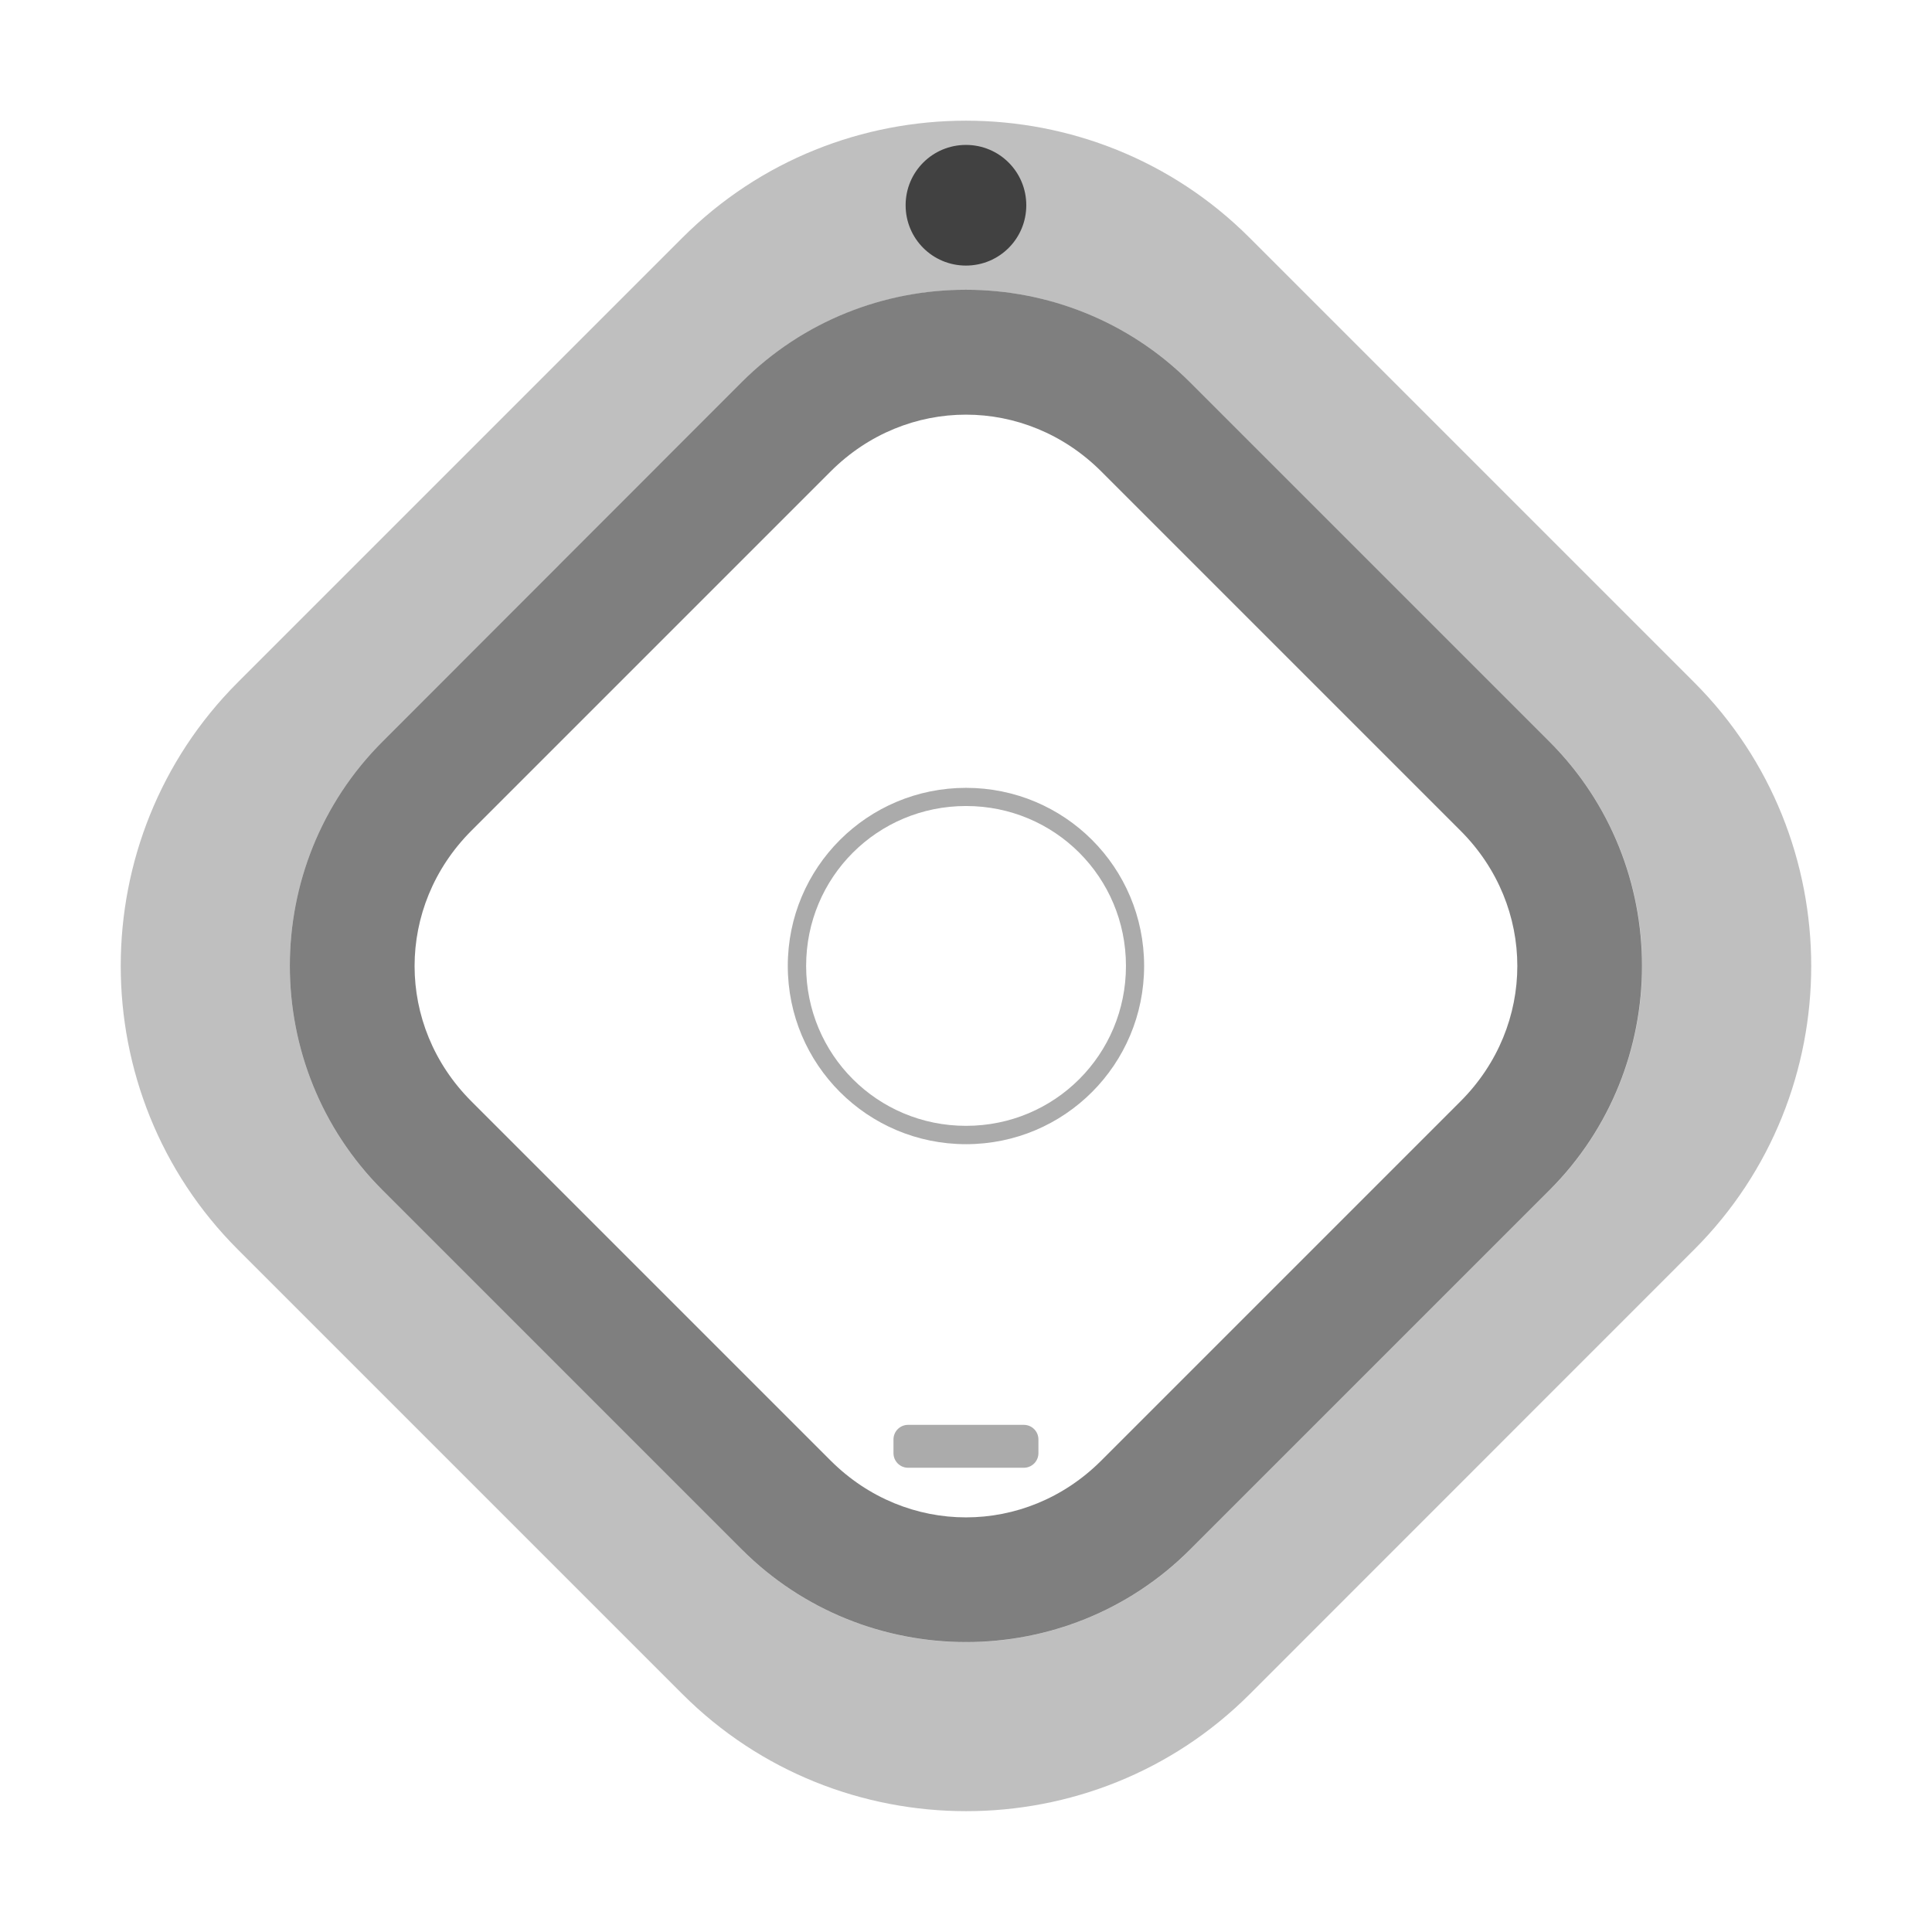
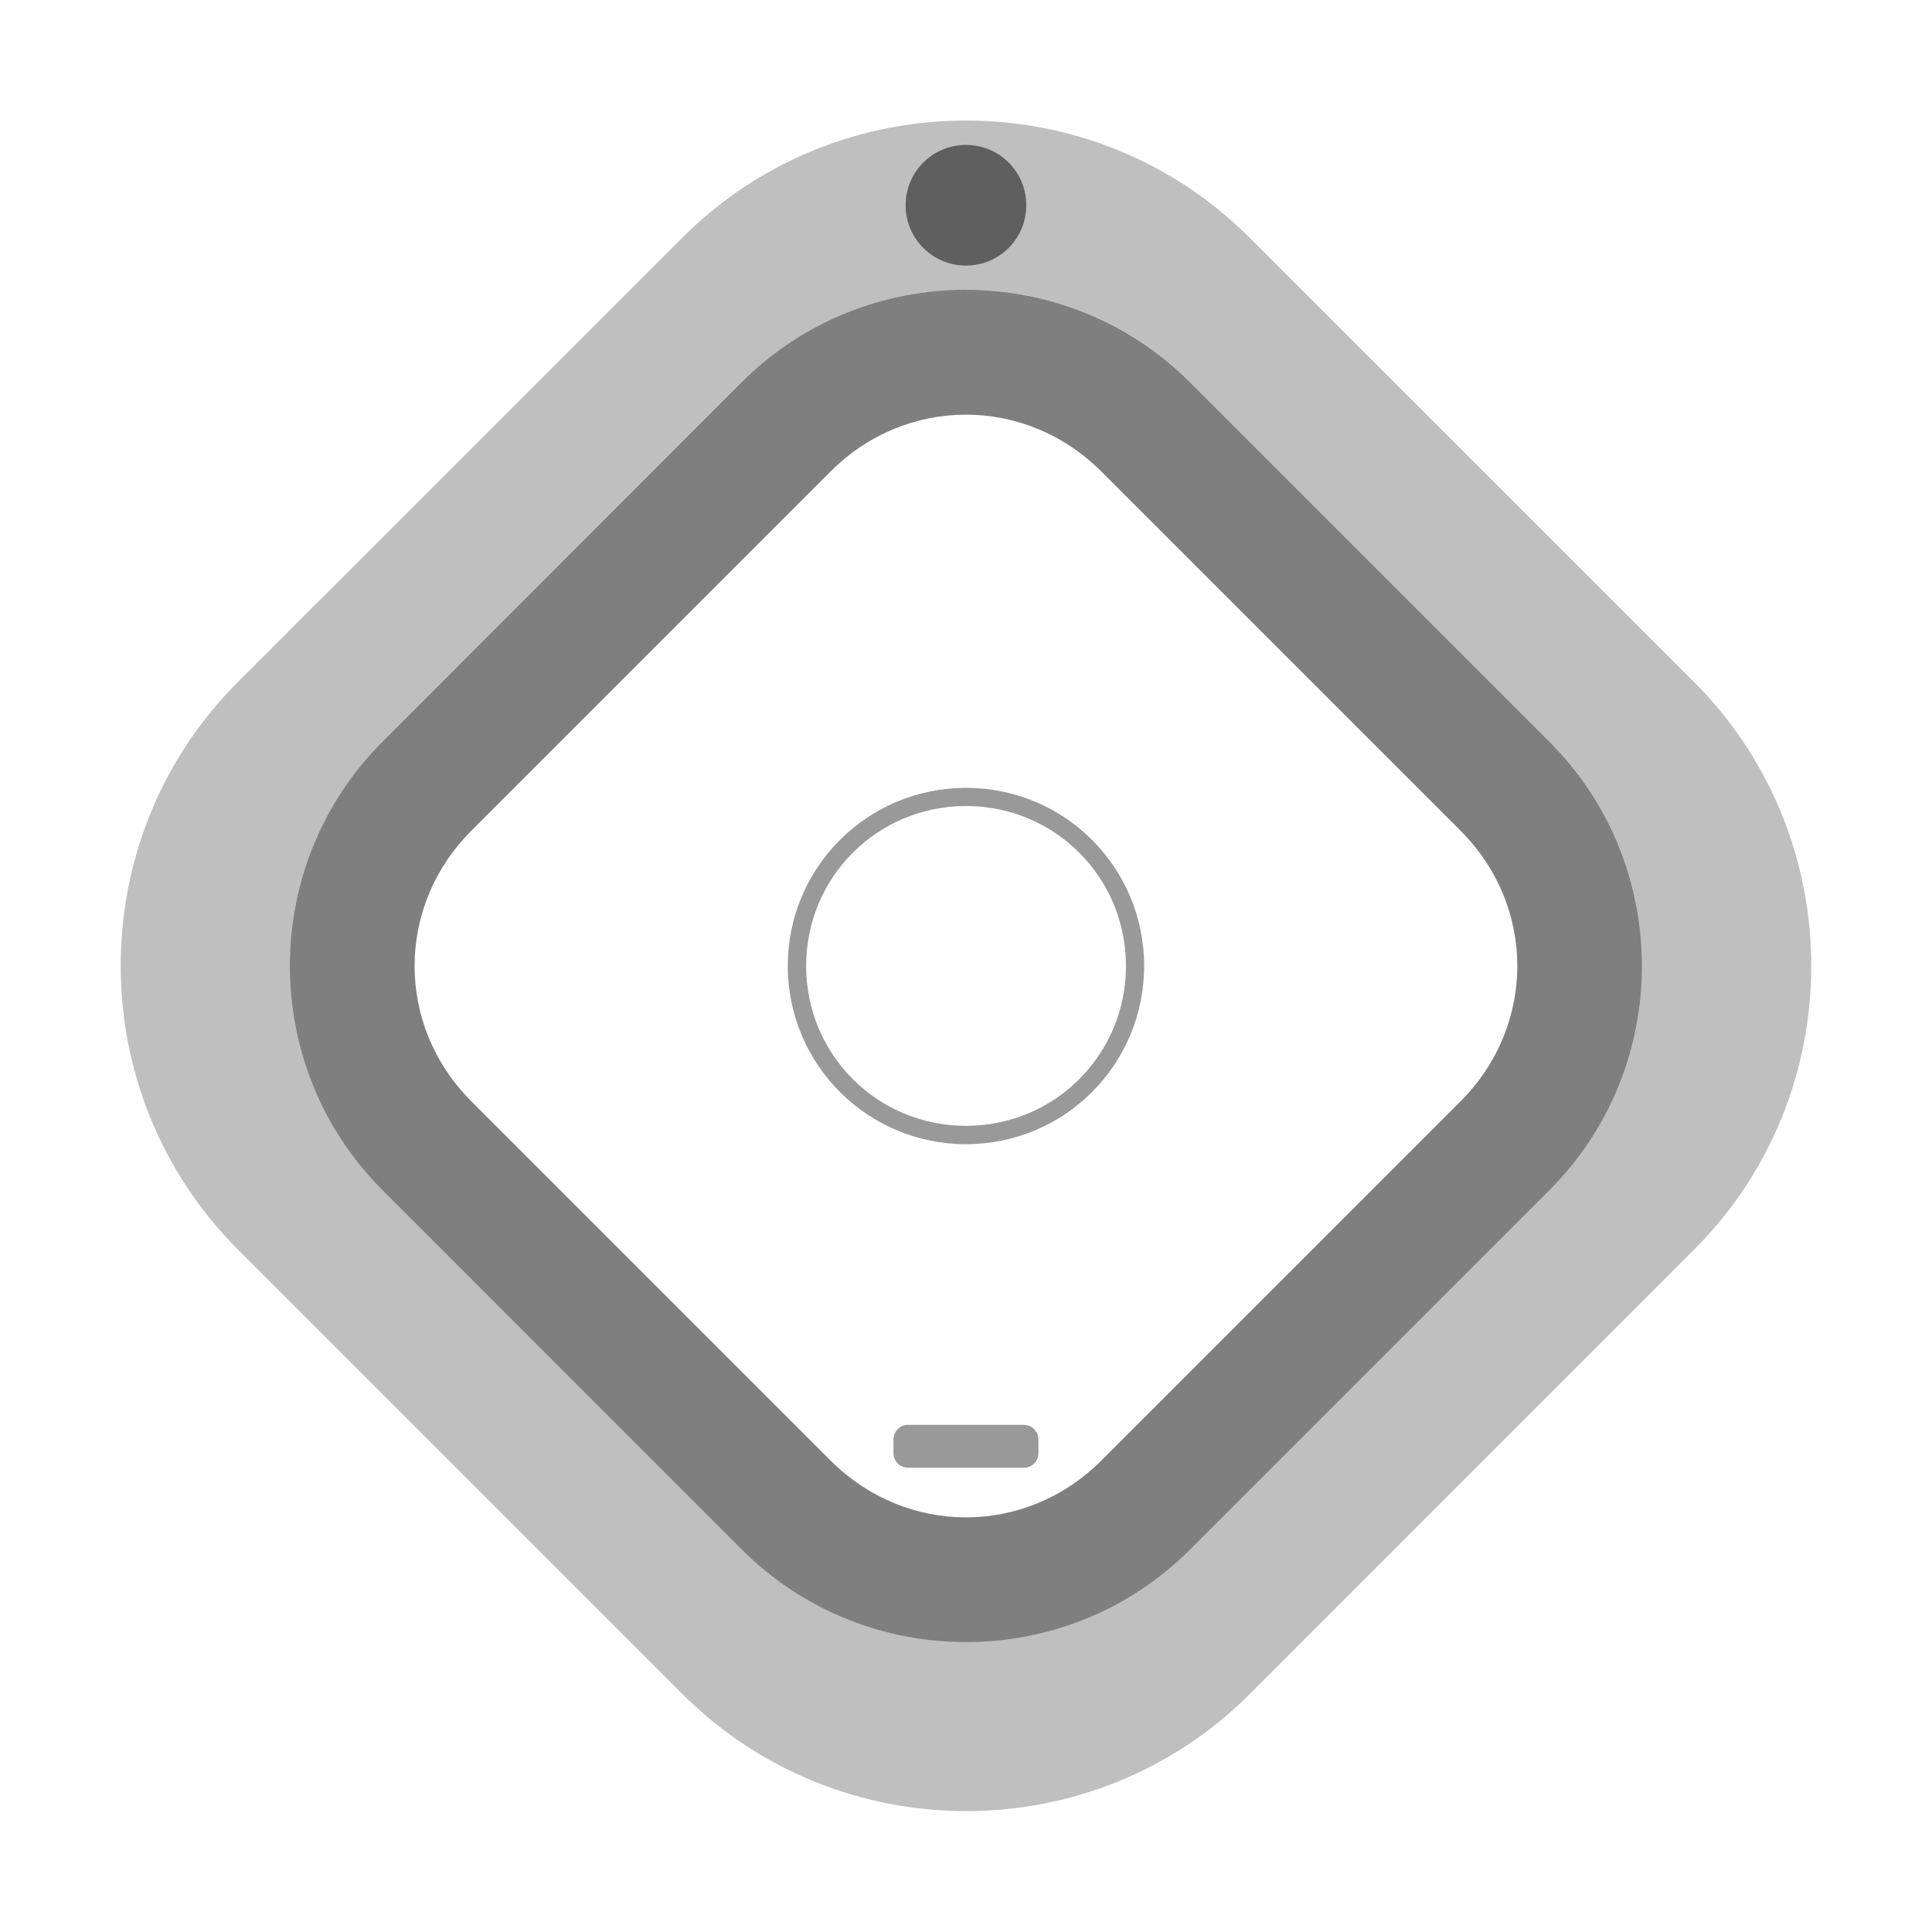
<svg xmlns="http://www.w3.org/2000/svg" width="80" height="80" viewBox="0 0 21.167 21.167" version="1.1" id="svg8">
  <defs id="defs2">
    </defs>
  <g id="layer1" transform="translate(0,-275.8333)" style="display:inline">
-     <path id="rect867-3" style="color:#000000;-inkscape-stroke:none;paint-order:markers fill stroke;opacity:0.25;stroke:none" d="M -188.495 203.462 C -189.291 202.666 -190.389 202.172 -191.598 202.172 L -198.488 202.172 C -200.905 202.172 -202.881 204.147 -202.881 206.564 L -202.881 213.455 C -202.881 215.872 -200.905 217.85 -198.488 217.85 L -191.598 217.849 C -189.181 217.849 -187.205 215.872 -187.205 213.455 L -187.205 206.565 C -187.205 205.356 -187.699 204.258 -188.495 203.462 z M -189.805 204.772 C -189.176 205.402 -188.785 206.27 -188.785 207.227 L -188.785 212.795 C -188.785 214.707 -190.347 216.269 -192.26 216.269 L -197.828 216.269 C -199.74 216.269 -201.301 214.708 -201.301 212.795 L -201.301 207.226 C -201.301 205.314 -199.74 203.752 -197.828 203.752 L -192.26 203.752 C -191.304 203.752 -190.435 204.143 -189.805 204.772 z " transform="rotate(-45)" />
+     <path id="rect867-3" style="color:#000000;opacity:0.25;stroke:none;-inkscape-stroke:none;paint-order:markers fill stroke" d="m 10.583,277.154 c -1.126,-1e-5 -2.252,0.427 -3.106,1.282 l -4.873,4.872 c -1.709,1.709 -1.709,4.503 0,6.212 l 4.873,4.873 c 1.709,1.709 4.504,1.711 6.214,0.002 l 4.872,-4.873 c 1.709,-1.709 1.708,-4.504 -0.001,-6.214 l -4.873,-4.872 c -0.855,-0.855 -1.98,-1.282 -3.106,-1.282 z m 0,1.853 c 0.89,0 1.781,0.338 2.457,1.014 l 3.937,3.937 c 1.352,1.352 1.352,3.562 7e-6,4.914 l -3.937,3.937 c -1.352,1.352 -3.56,1.351 -4.912,-0.001 L 4.19,288.871 C 2.838,287.519 2.837,285.311 4.189,283.959 l 3.937,-3.937 c 0.676,-0.676 1.567,-1.014 2.457,-1.014 z" />
    <path style="color:#000000;display:inline;-inkscape-stroke:none;paint-order:markers fill stroke;opacity:0.5;stroke:none" d="m 4.189,283.96 c -1.352,1.352 -1.351,3.56 0.001,4.912 l 3.937,3.937 c 1.352,1.352 3.56,1.354 4.912,10e-4 l 3.937,-3.937 c 1.352,-1.352 1.352,-3.562 0,-4.914 l -3.937,-3.937 c -1.352,-1.352 -3.562,-1.352 -4.914,0 z m 0.975,0.975 3.937,-3.937 c 0.829,-0.829 2.134,-0.829 2.964,-10e-6 l 3.937,3.937 c 0.829,0.829 0.829,2.134 -7e-6,2.964 l -3.937,3.937 c -0.829,0.829 -2.134,0.829 -2.964,0 l -3.937,-3.937 c -0.829,-0.829 -0.829,-2.134 7e-6,-2.964 z" id="rect867-6" />
-     <path id="rect861" style="display:inline;stroke-width:0.741;paint-order:markers fill stroke;opacity:0.33;stroke:none" d="m 9.949,291.444 h 1.268 c 0.088,0 0.16,0.071 0.16,0.16 v 0.15 c 0,0.088 -0.071,0.16 -0.16,0.16 H 9.949 c -0.088,0 -0.16,-0.071 -0.16,-0.16 v -0.15 c 0,-0.088 0.071,-0.16 0.16,-0.16 z" />
-     <path style="color:#000000;-inkscape-stroke:none;paint-order:markers fill stroke;opacity:0.33;stroke:none" d="m 10.584,284.465 c -1.08,0 -1.953,0.871 -1.953,1.951 0,1.08 0.873,1.953 1.953,1.953 1.08,0 1.951,-0.873 1.951,-1.953 0,-1.08 -0.871,-1.951 -1.951,-1.951 z m 0,0.199 c 0.972,0 1.752,0.78 1.752,1.752 0,0.972 -0.78,1.752 -1.752,1.752 -0.972,0 -1.752,-0.78 -1.752,-1.752 0,-0.972 0.78,-1.752 1.752,-1.752 z" id="rect861-3-5" />
-     <path id="rect861-3" style="display:inline;stroke-width:1.135;paint-order:markers fill stroke;opacity:0.66;stroke:none" d="m 10.583,277.421 c 0.366,0 0.661,0.295 0.661,0.661 0,0.366 -0.295,0.661 -0.661,0.661 -0.366,0 -0.661,-0.295 -0.661,-0.661 0,-0.366 0.295,-0.661 0.661,-0.661 z" />
+     <path id="rect861" style="display:inline;stroke-width:0.741;paint-order:markers fill stroke;opacity:0.4;stroke:none" d="m 9.949,291.444 h 1.268 c 0.088,0 0.16,0.071 0.16,0.16 v 0.15 c 0,0.088 -0.071,0.16 -0.16,0.16 H 9.949 c -0.088,0 -0.16,-0.071 -0.16,-0.16 v -0.15 c 0,-0.088 0.071,-0.16 0.16,-0.16 z" />
+     <path style="color:#000000;-inkscape-stroke:none;paint-order:markers fill stroke;opacity:0.4;stroke:none" d="m 10.584,284.465 c -1.08,0 -1.953,0.871 -1.953,1.951 0,1.08 0.873,1.953 1.953,1.953 1.08,0 1.951,-0.873 1.951,-1.953 0,-1.08 -0.871,-1.951 -1.951,-1.951 z m 0,0.199 c 0.972,0 1.752,0.78 1.752,1.752 0,0.972 -0.78,1.752 -1.752,1.752 -0.972,0 -1.752,-0.78 -1.752,-1.752 0,-0.972 0.78,-1.752 1.752,-1.752 z" id="rect861-3-5" />
+     <path id="rect861-3" style="display:inline;stroke-width:1.135;paint-order:markers fill stroke;opacity:0.5;stroke:none" d="m 10.583,277.421 c 0.366,0 0.661,0.295 0.661,0.661 0,0.366 -0.295,0.661 -0.661,0.661 -0.366,0 -0.661,-0.295 -0.661,-0.661 0,-0.366 0.295,-0.661 0.661,-0.661 z" />
  </g>
</svg>
